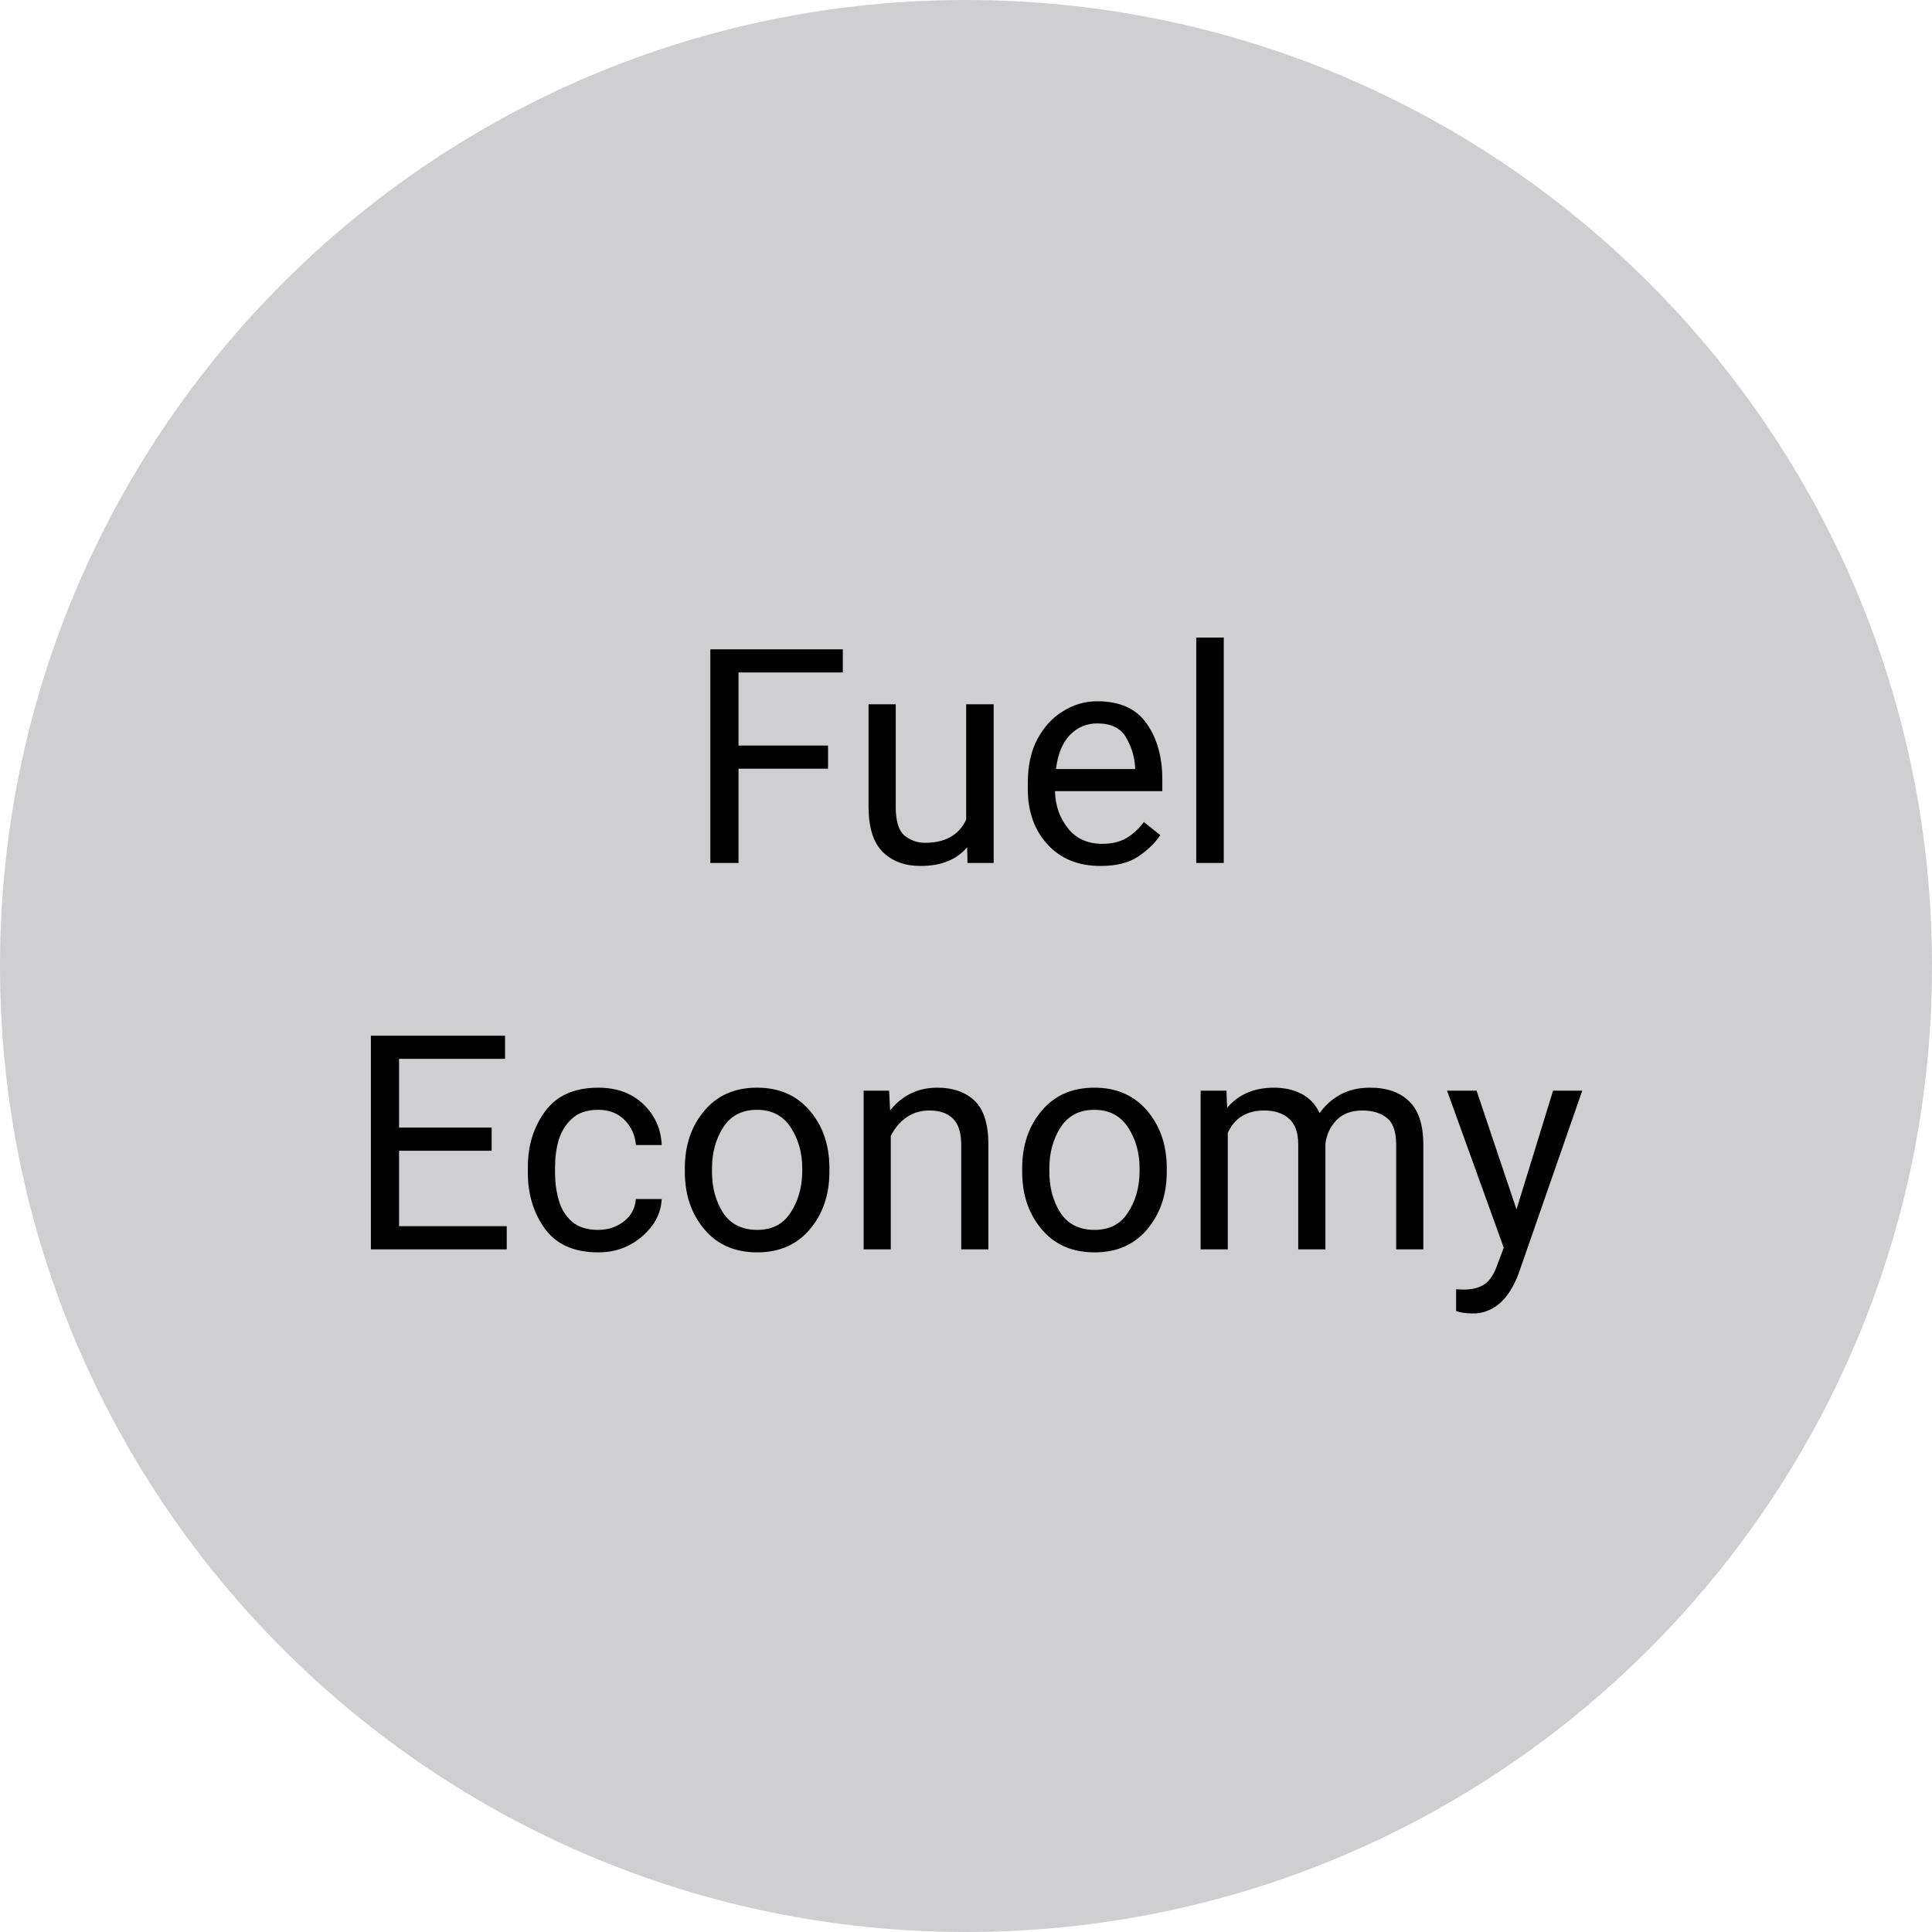
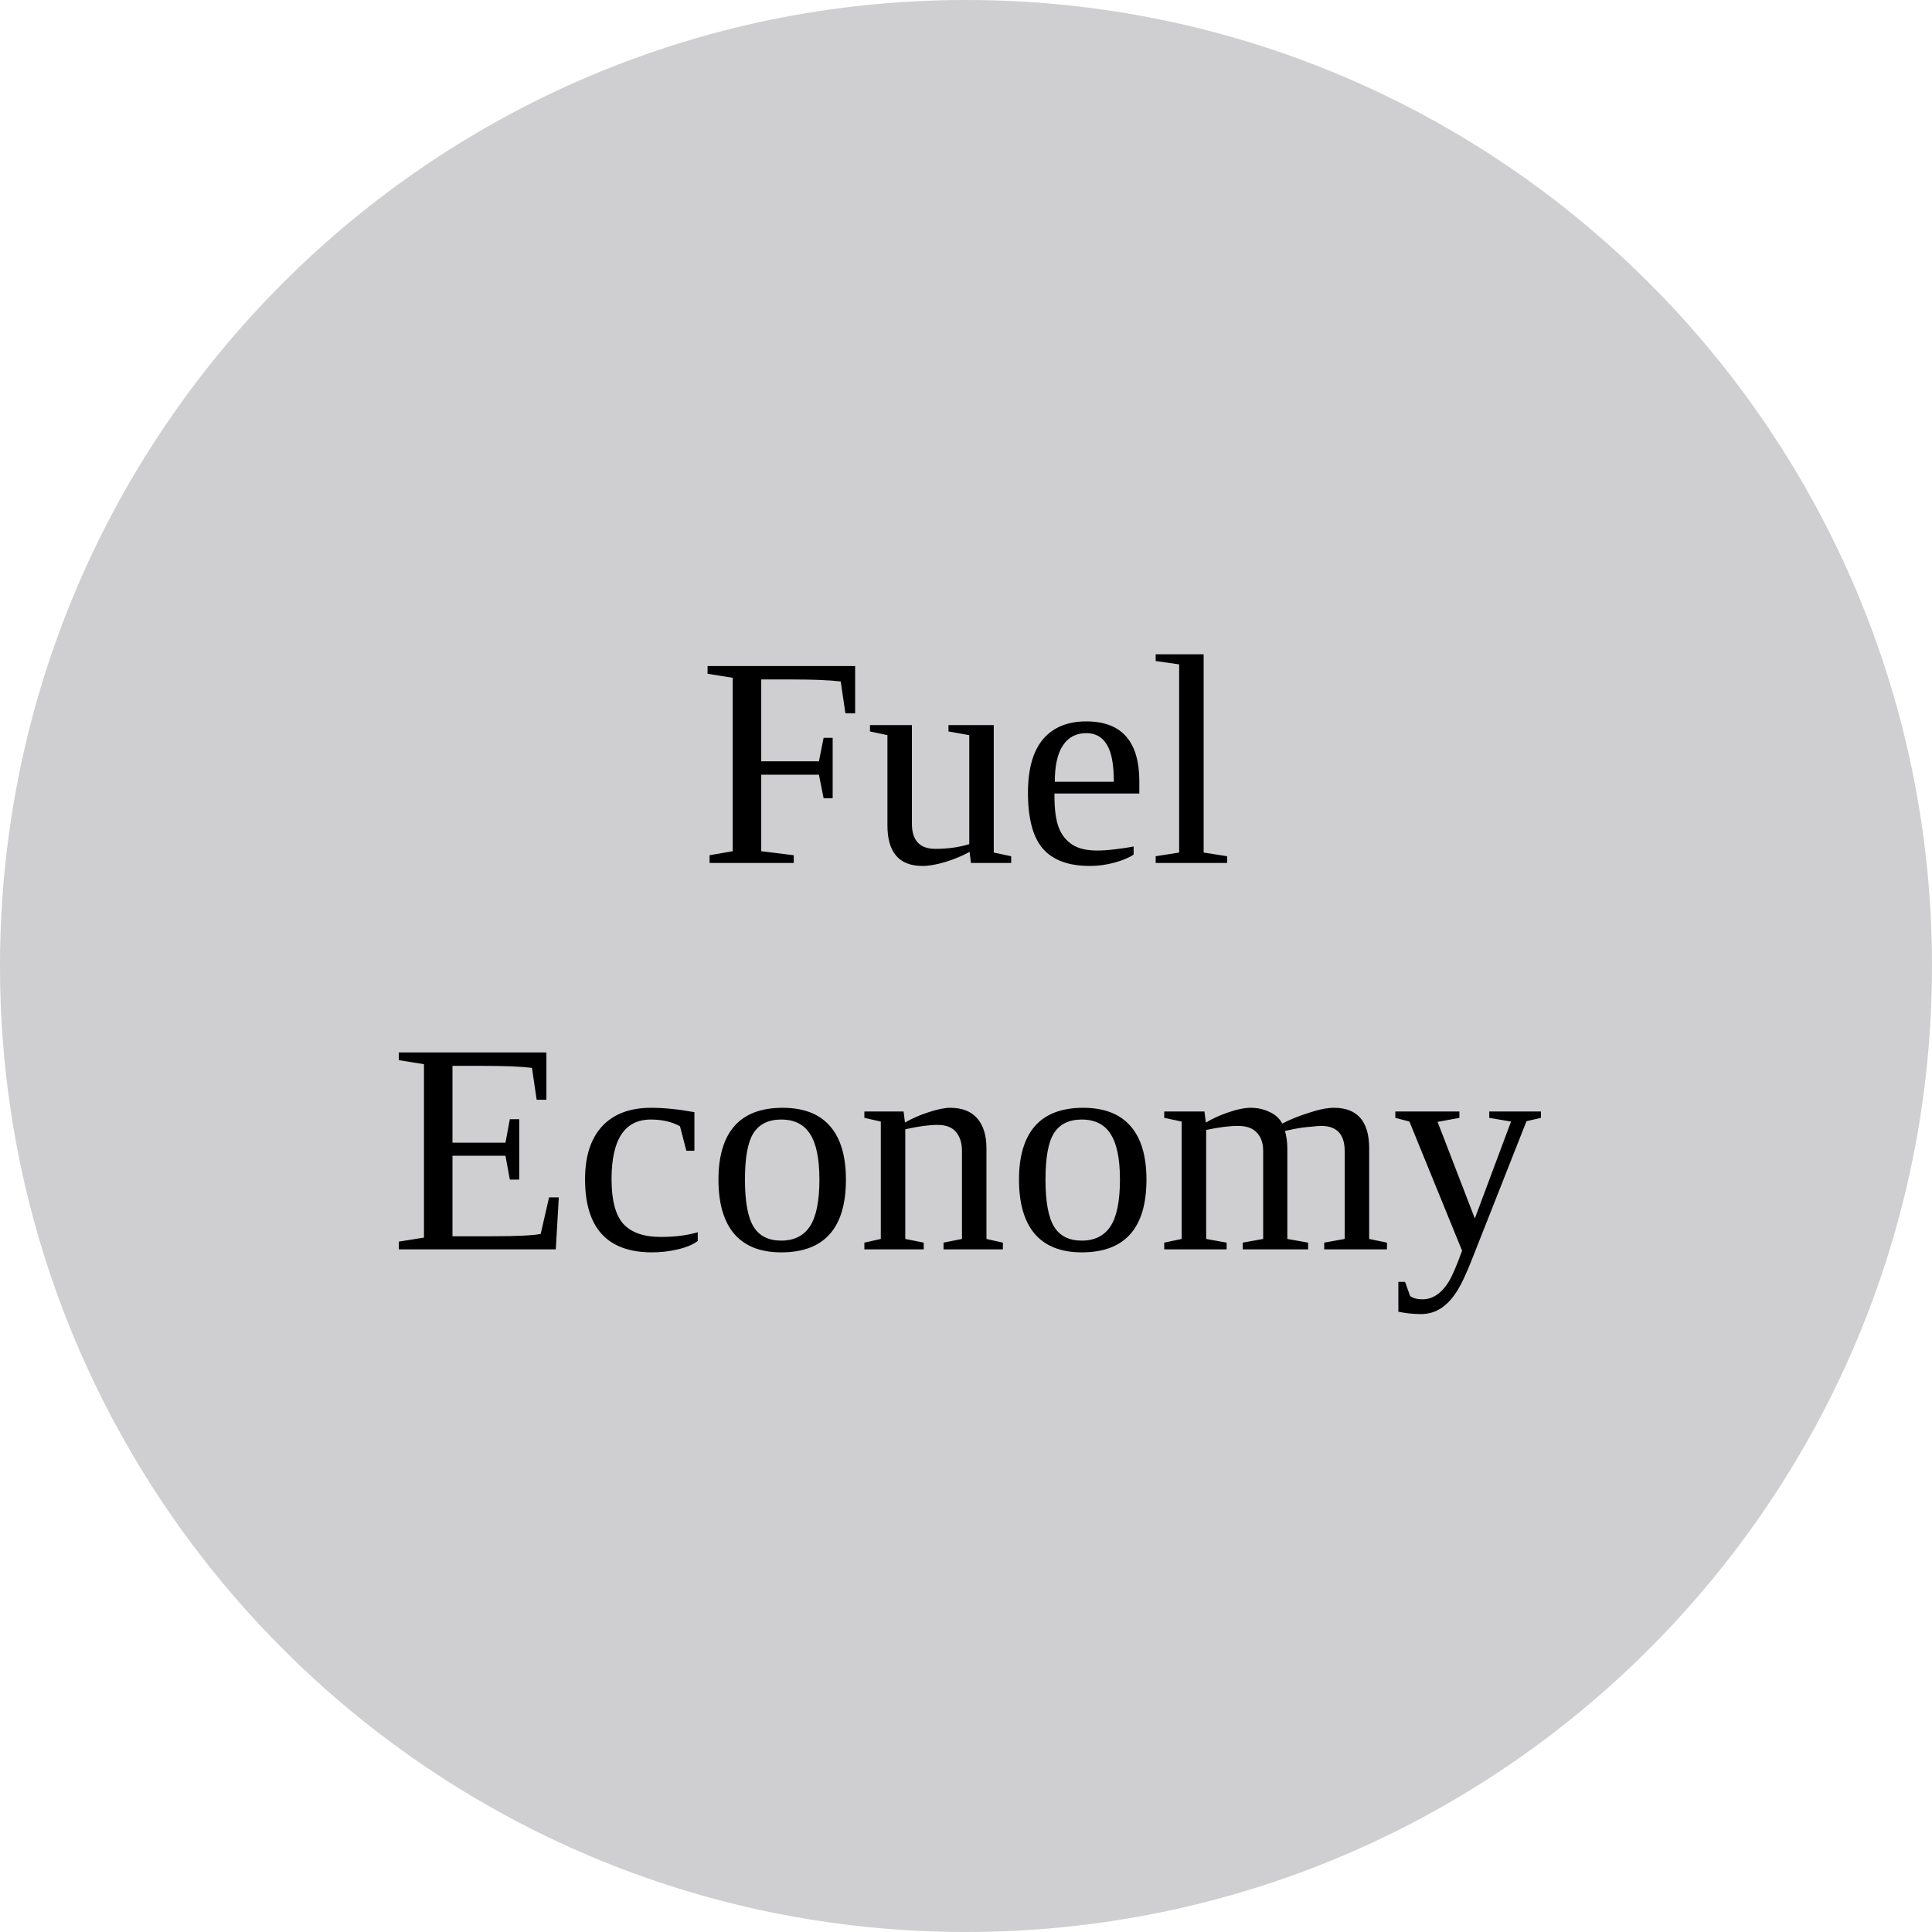
<svg xmlns="http://www.w3.org/2000/svg" width="90px" height="90px" viewBox="0 0 90 90" version="1.1">
  <defs />
  <g id="Page-1" stroke="none" stroke-width="1" fill="none" fill-rule="evenodd">
    <g id="Preferences" transform="translate(-21, -561)" fill="#CFCFD1">
      <circle id="circle_svg" cx="66" cy="606" r="45" />
    </g>
  </g>
-   <text x="50%" y="40%" text-anchor="middle" dy="0.3em" font-size="14" font-family="Roboto" fill="#000000">Fuel</text>
-   <text x="50%" y="60%" text-anchor="middle" dy="0.3em" font-size="14" font-family="Roboto" fill="#000000">Economy</text>
+   <text x="50%" y="40%" text-anchor="middle" dy="0.3em" font-size="14" font-family="Roboto-Regular.54a91b06.ttf" fill="#000000">Fuel</text>
+   <text x="50%" y="60%" text-anchor="middle" dy="0.3em" font-size="14" font-family="Roboto-Regular.54a91b06.ttf" fill="#000000">Economy</text>
</svg>
